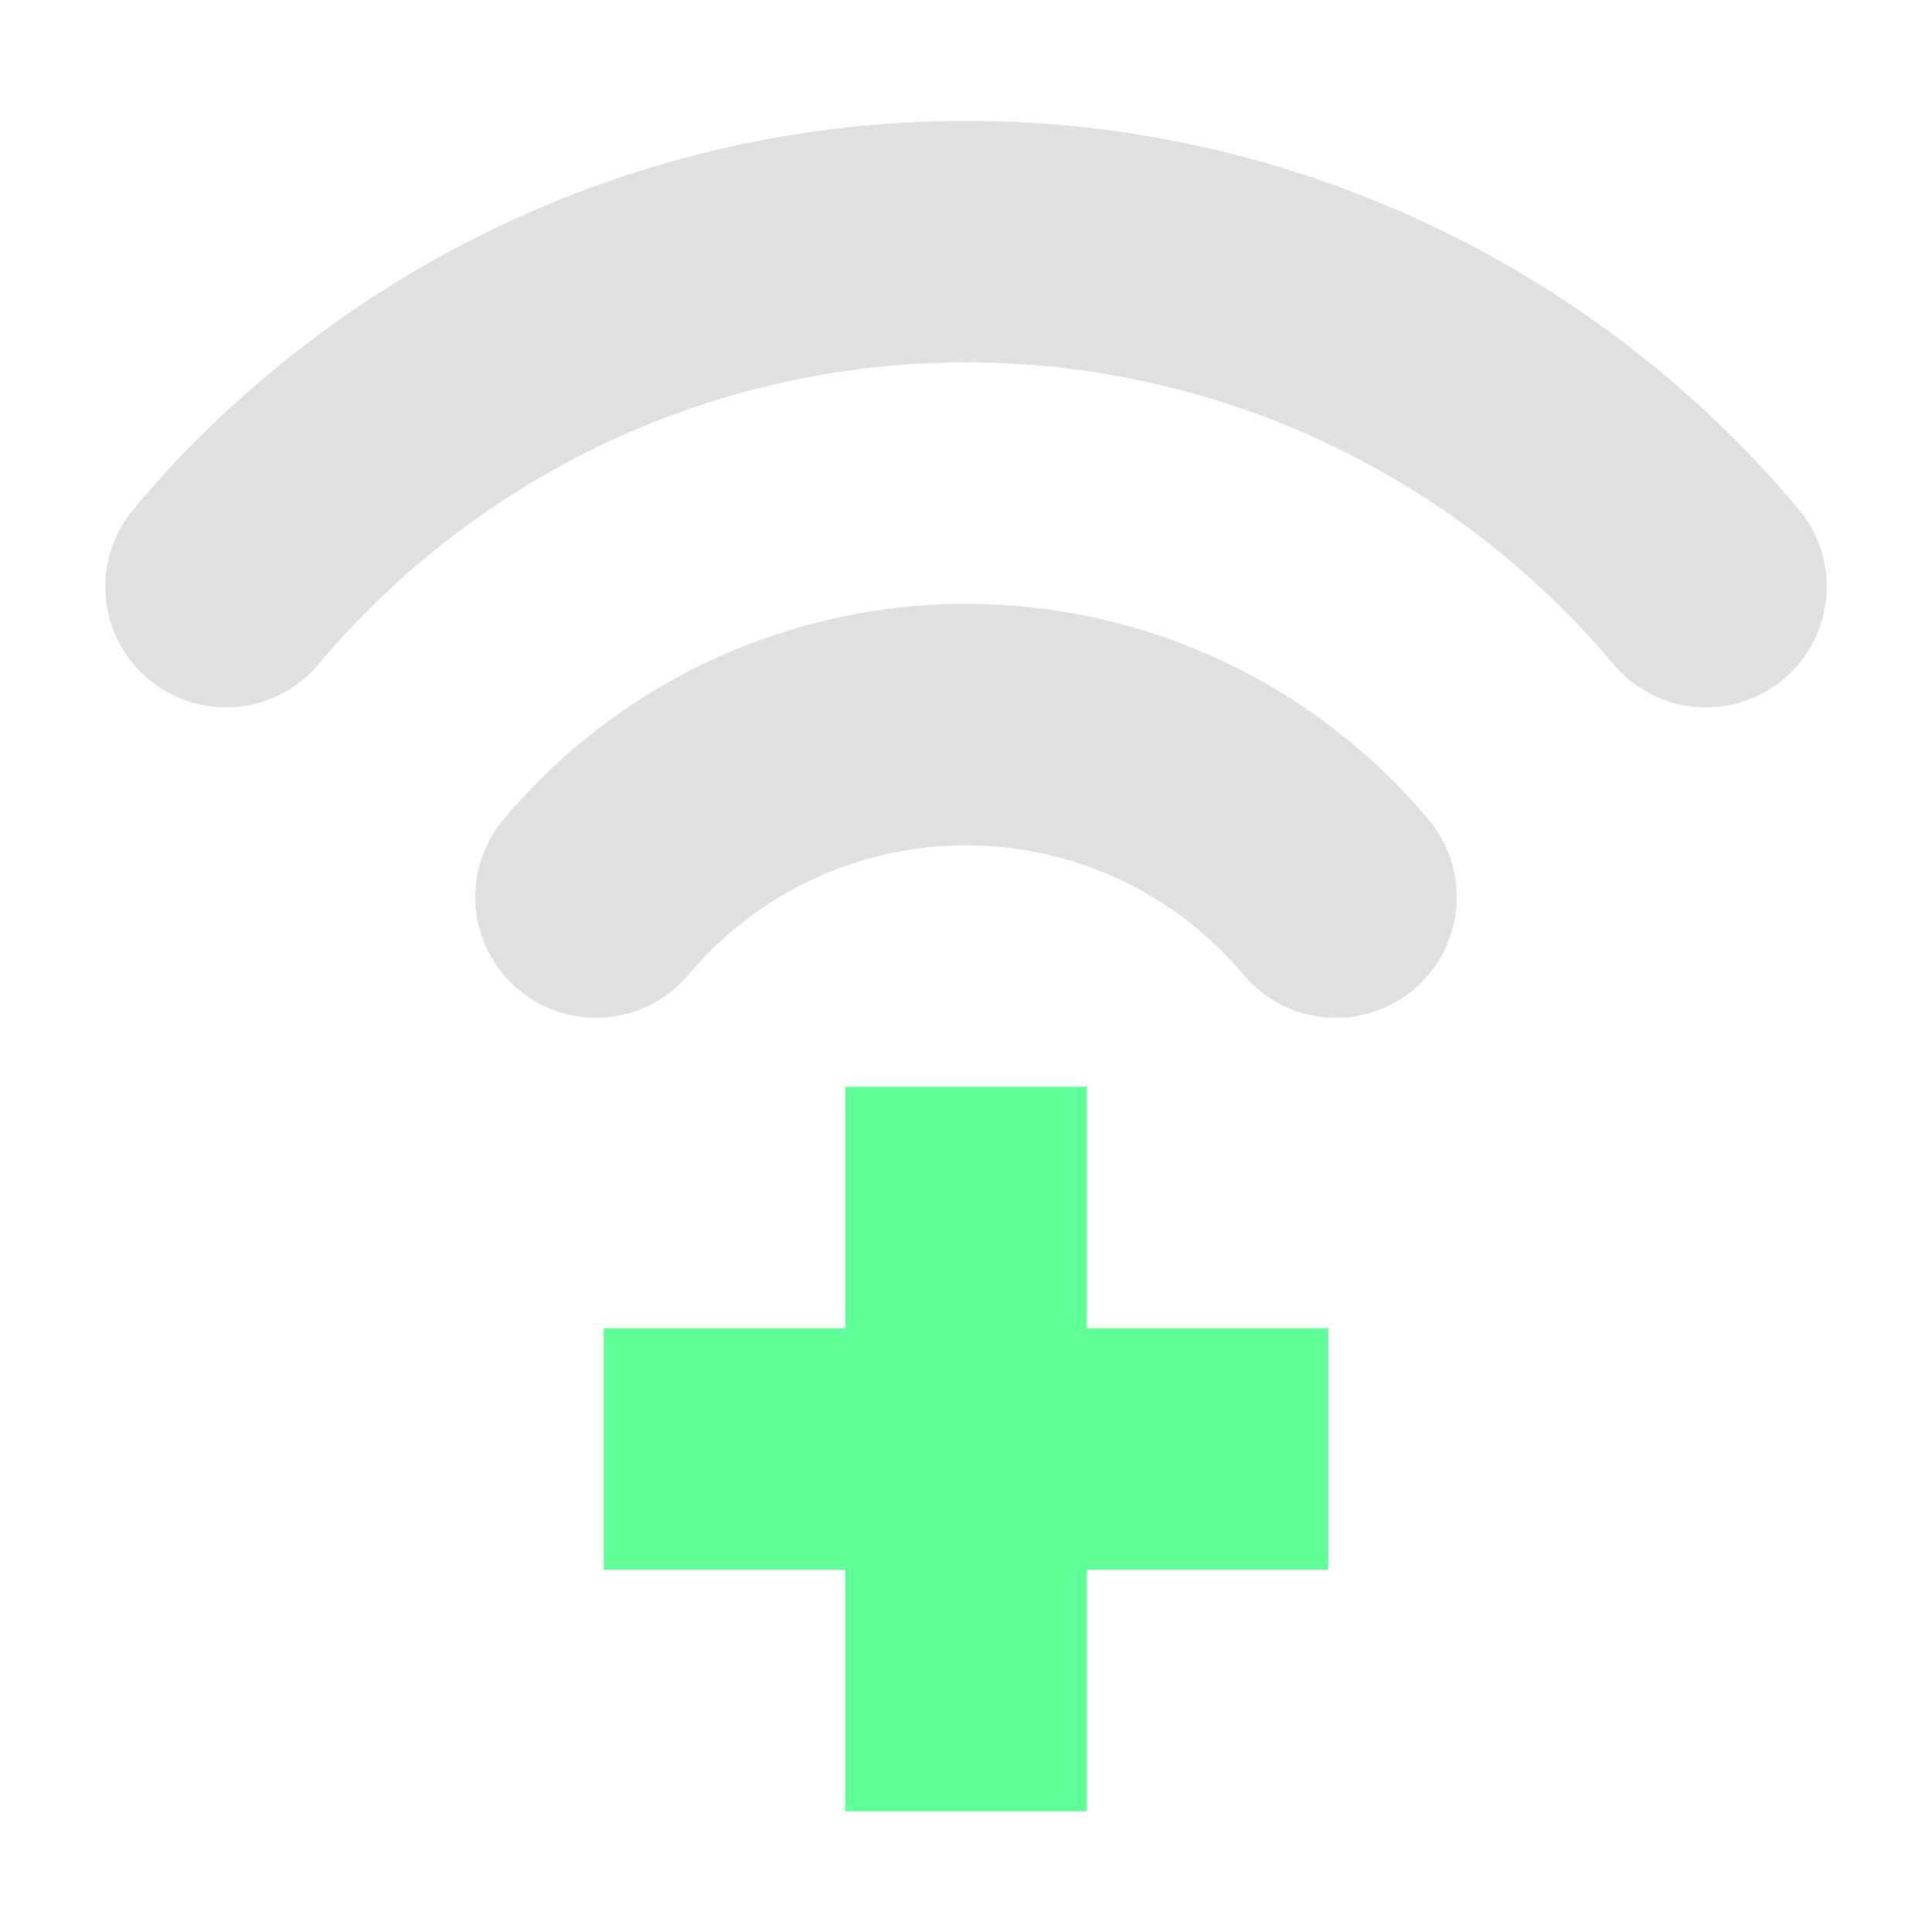
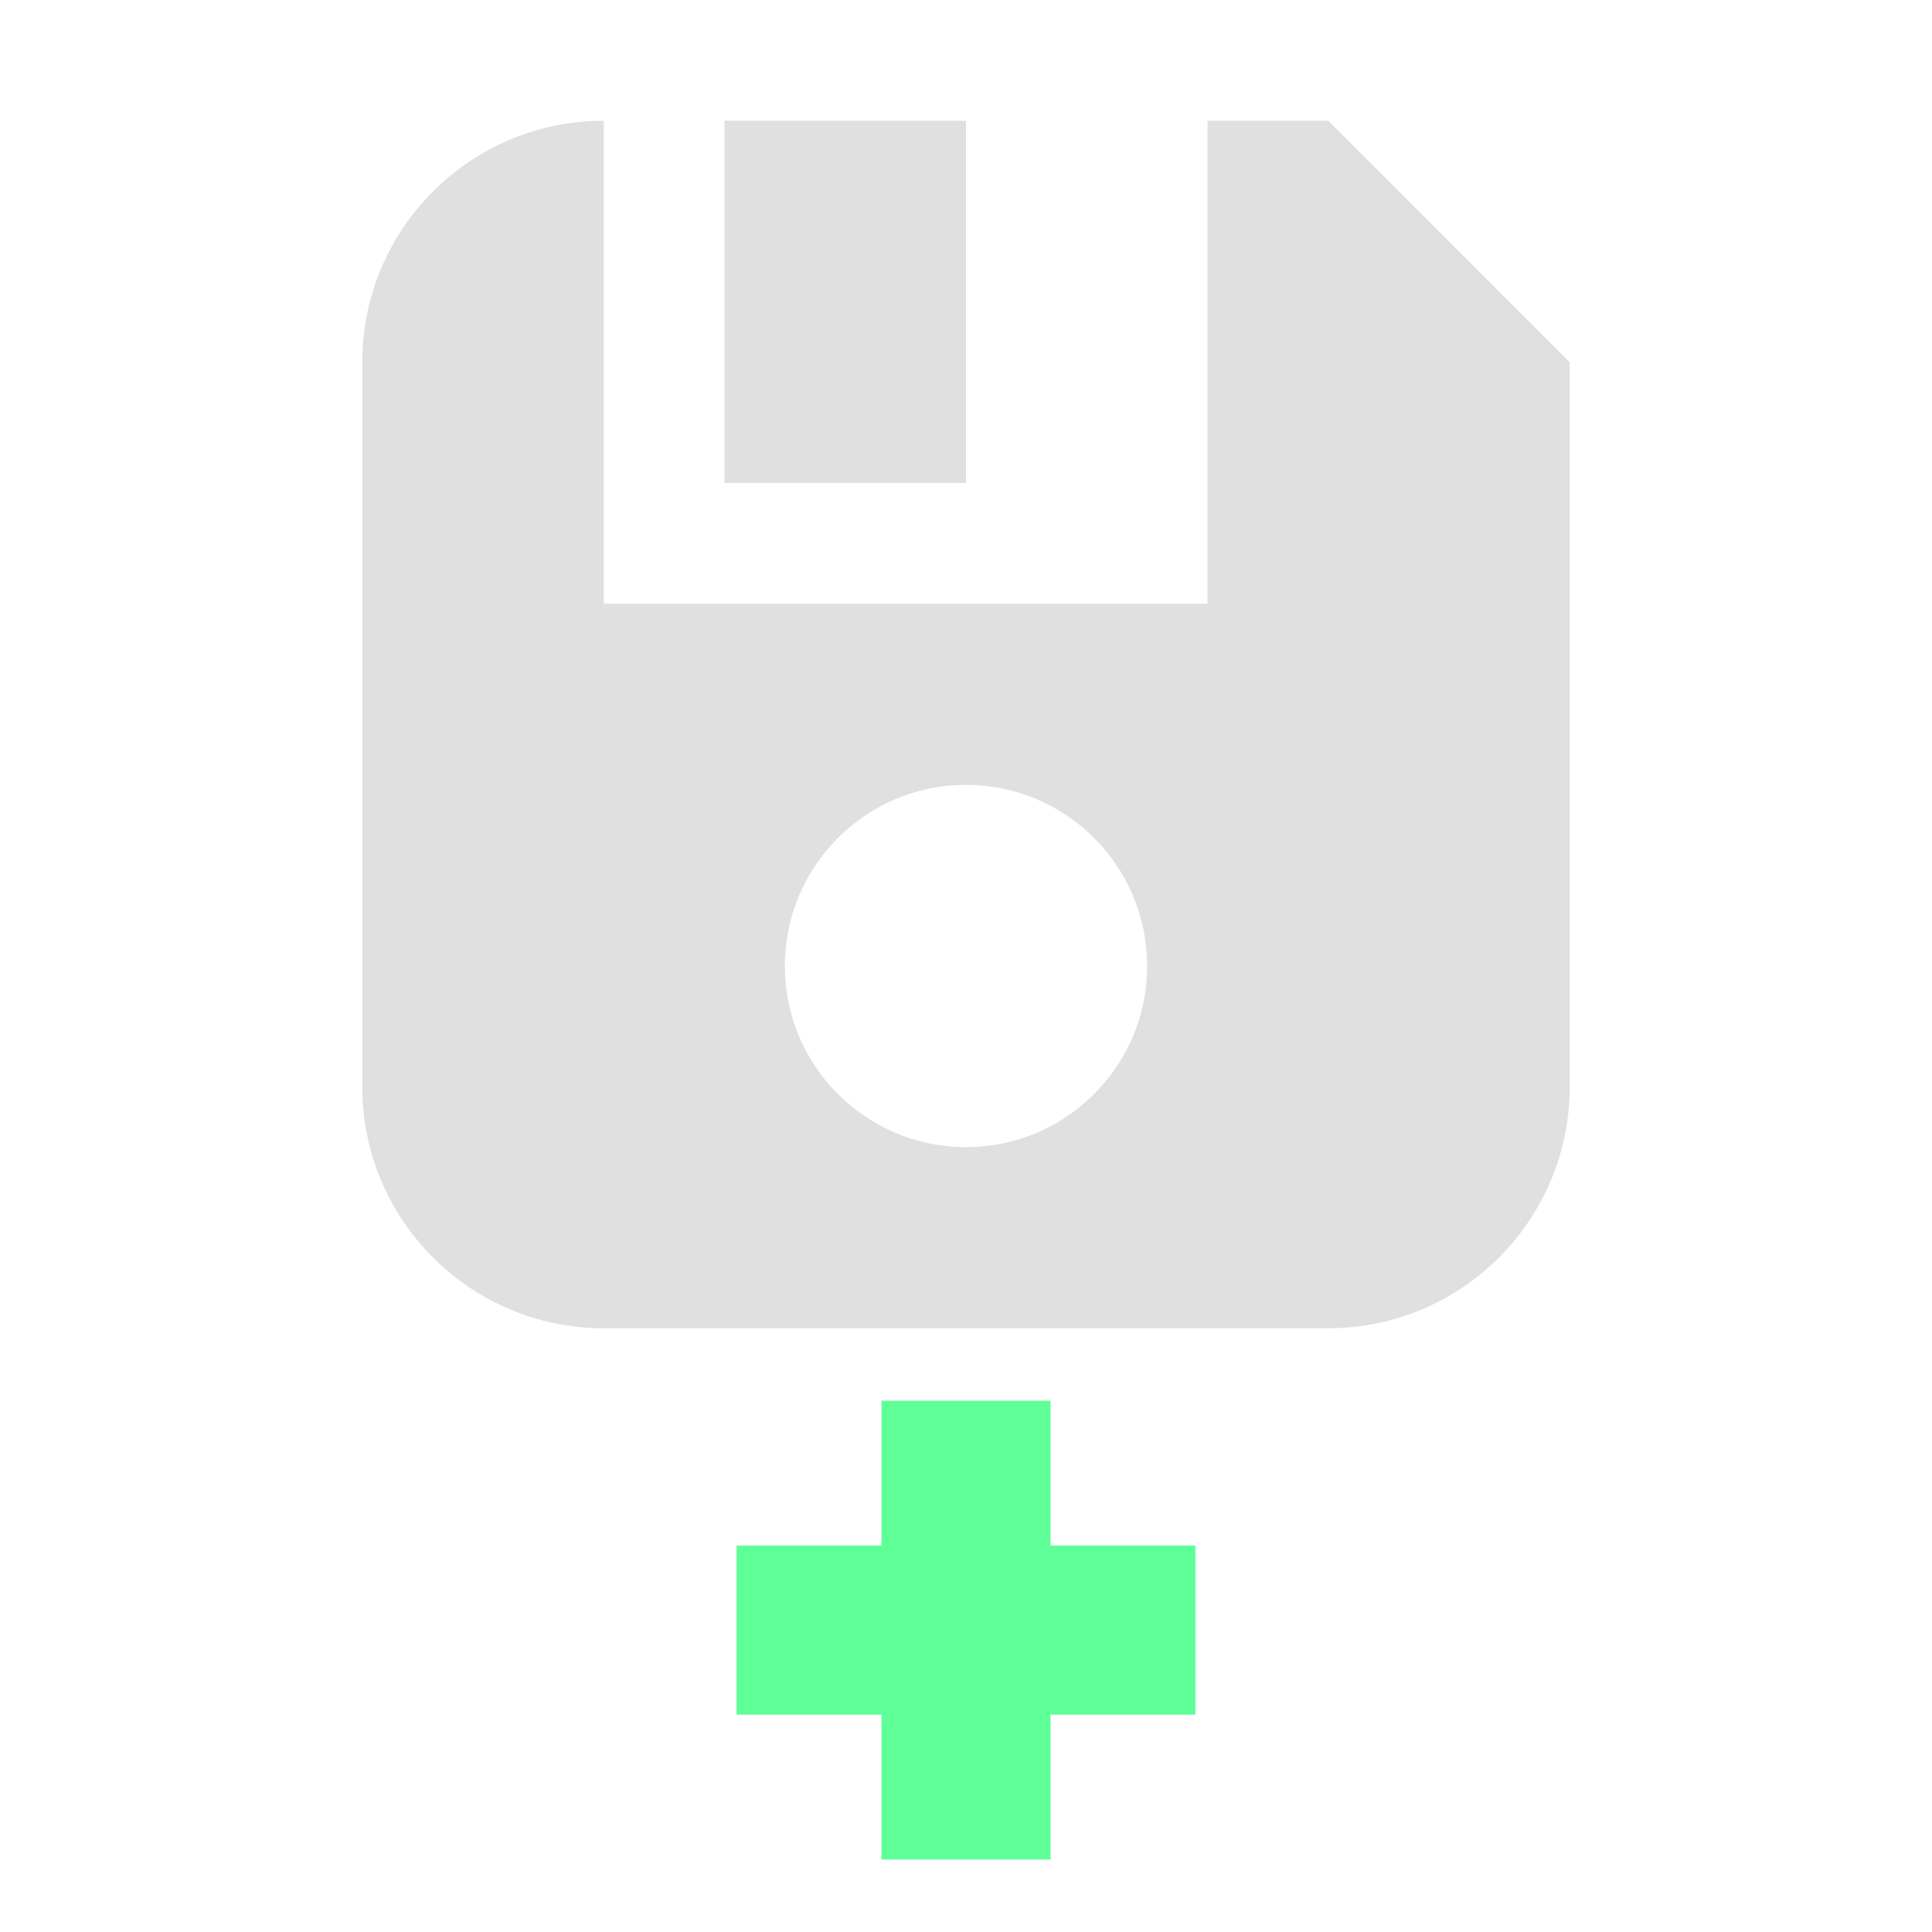
- <svg xmlns="http://www.w3.org/2000/svg" height="16" width="16">
-   <path d="M4.936 7.429a4 4 0 0 1 6.128 0M1.872 4.858a8 8 0 0 1 12.256 0" fill="none" stroke="#e0e0e0" stroke-width="2" stroke-linecap="round" />
-   <path d="M7 9v2H5v2h2v2h2v-2h2v-2H9V9Z" fill="#5fff97" />
+ <svg xmlns="http://www.w3.org/2000/svg" height="16" viewBox="0 0 16 16" width="16">
+   <path d="M5 1a2 2 0 0 0-2 2v6a2 2 0 0 0 2 2h6a2 2 0 0 0 2-2V3l-2-2h-1v4H5zm1 0v3h2V1zm2 5.5a1 1 0 0 1 0 3 1 1 0 0 1 0-3z" fill="#e0e0e0" />
+   <path d="M7.3 11.6v1.2H6.1v1.4h1.2v1.2h1.4v-1.2h1.2v-1.4H8.7v-1.2z" fill="#5fff97" />
</svg>
